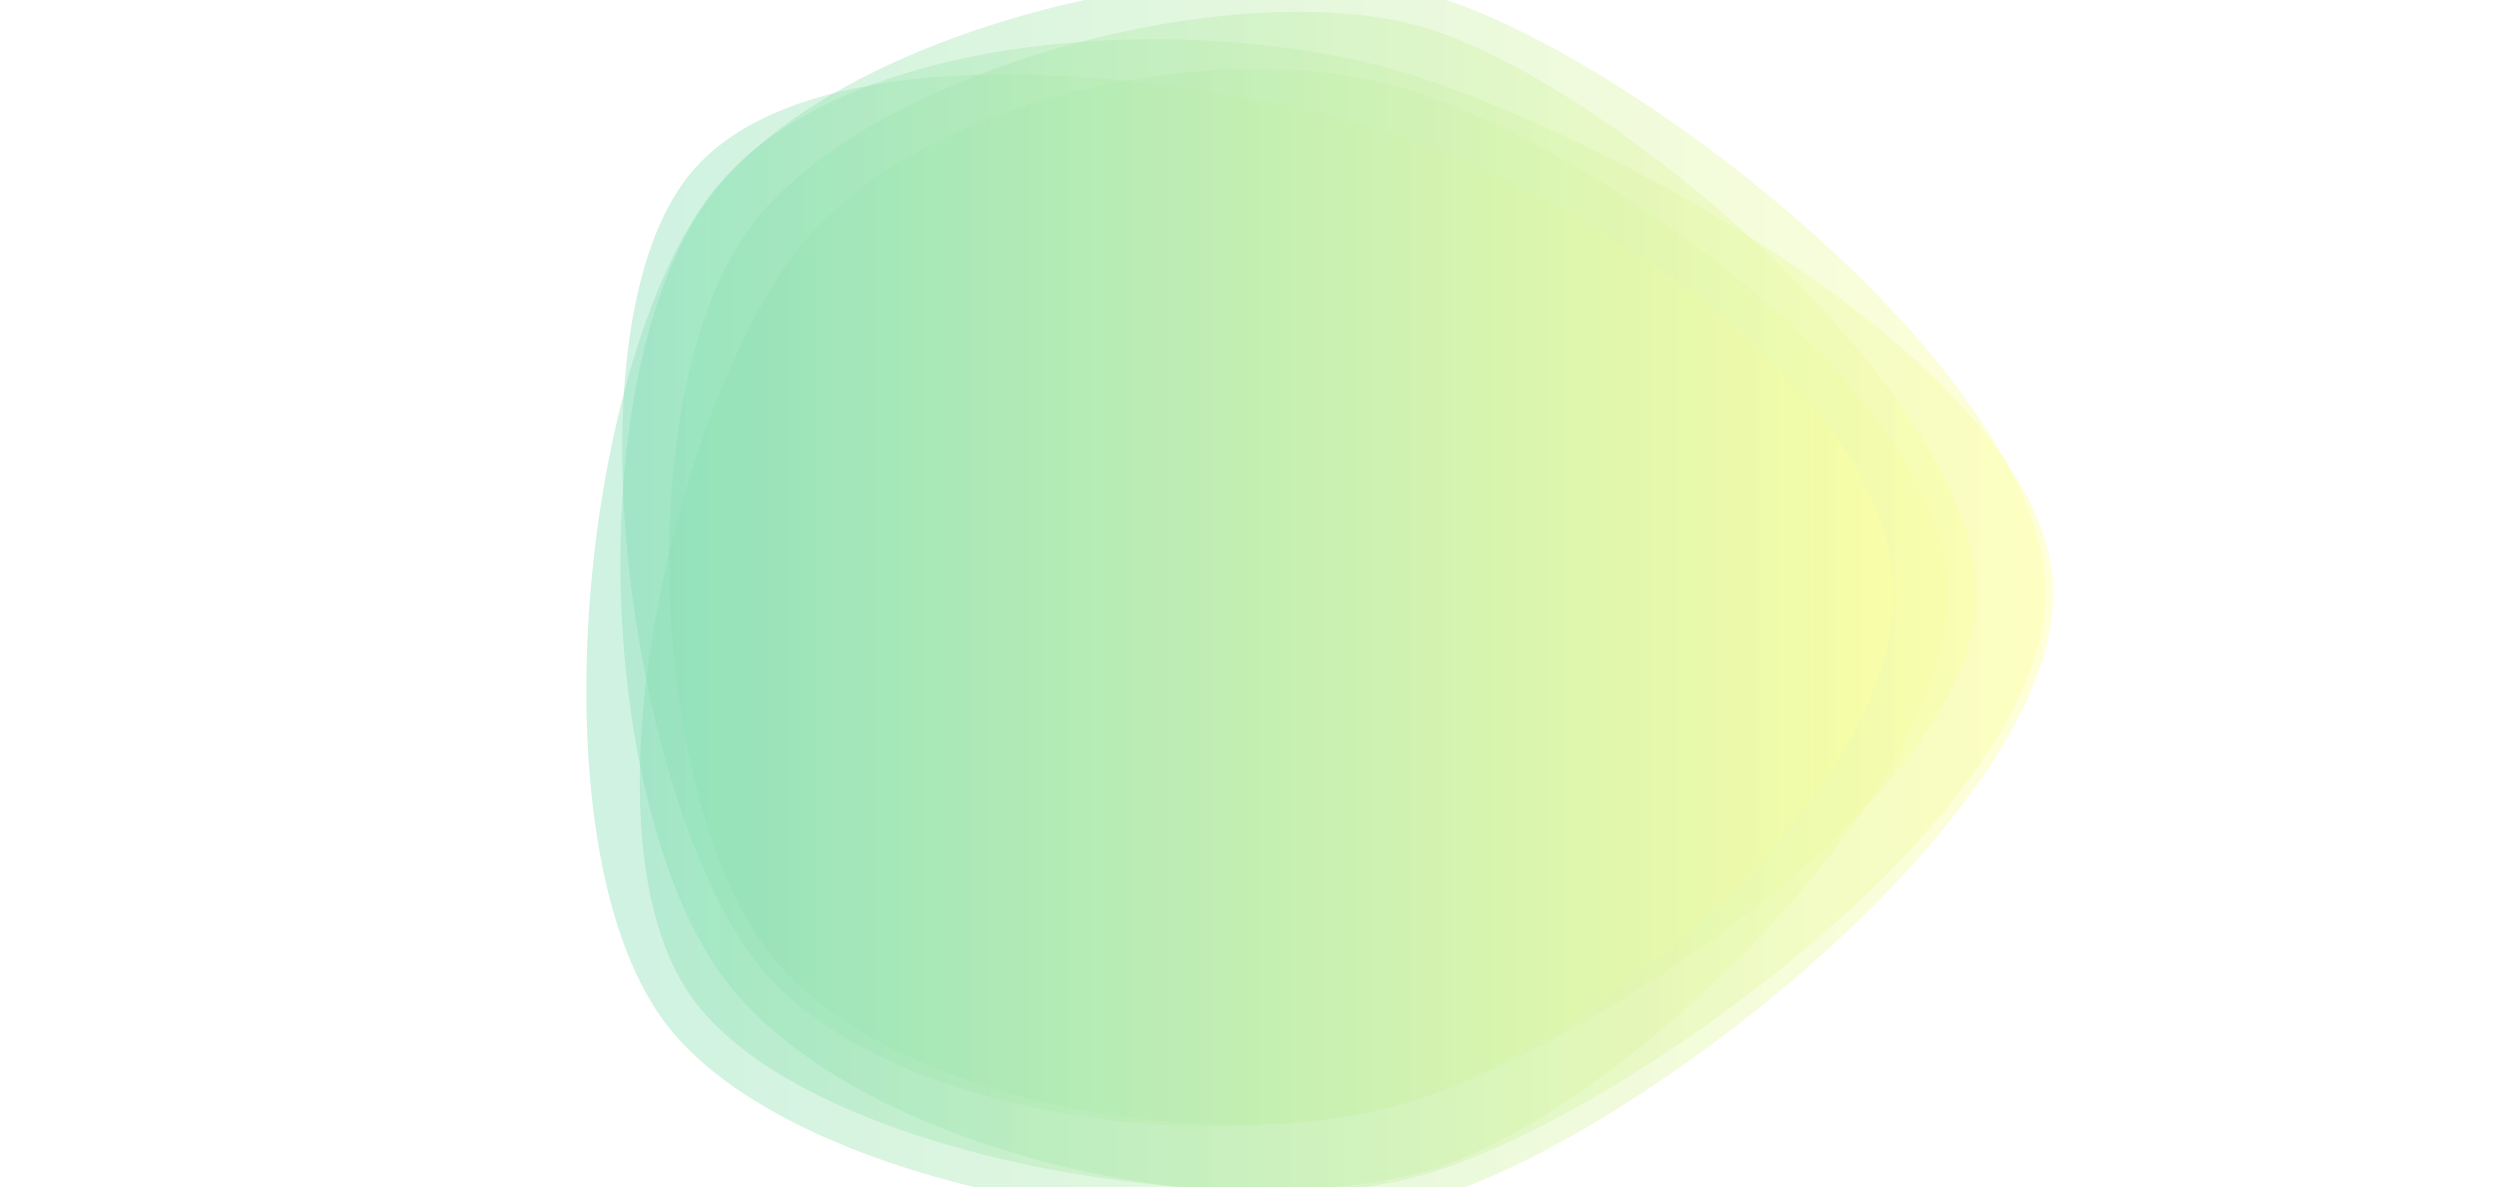
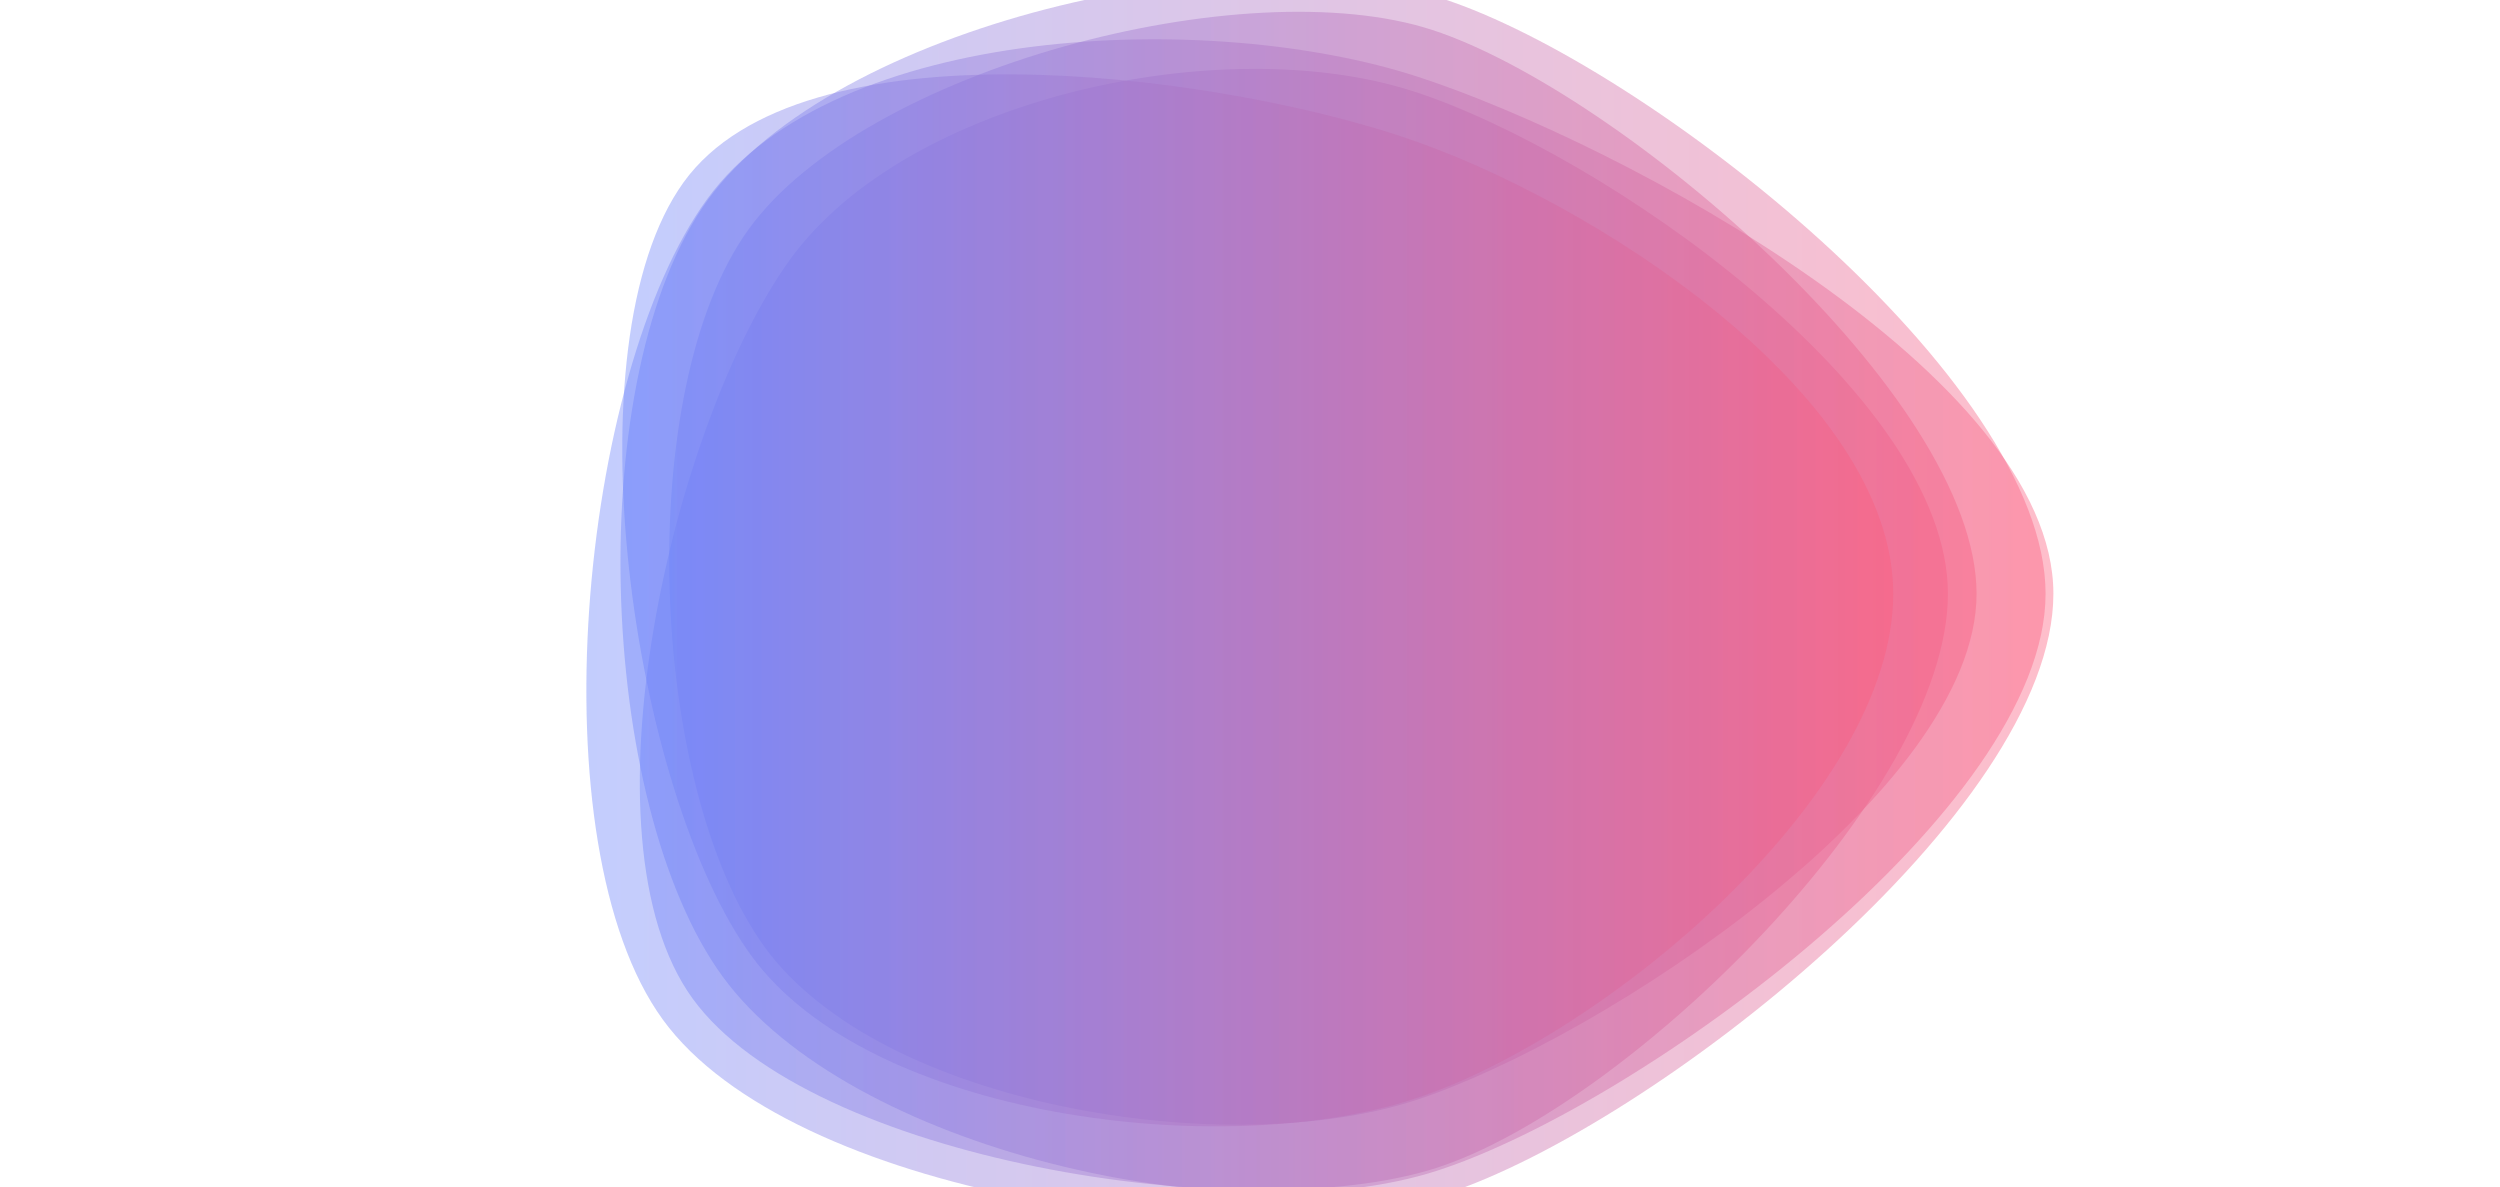
- <svg xmlns="http://www.w3.org/2000/svg" viewBox="0 0 1920 911" preserveAspectRatio="xMidYMid" width="1920" height="911" style="shape-rendering: auto; display: block; background: rgb(255, 255, 255);">
+ <svg xmlns="http://www.w3.org/2000/svg" viewBox="0 0 1920 911" preserveAspectRatio="xMidYMid" width="1920" height="911" style="shape-rendering: auto; display: block; background:transparent;">
  <g>
    <linearGradient y2="0" y1="0" x2="1" x1="0" id="lg-0.9908079167348434">
-       <stop offset="0" stop-color="#86DEB7" />
-       <stop offset="1" stop-color="#FEFF9F" />
+       <stop offset="0" stop-color="#6A82FB" />
+       <stop offset="1" stop-color="#FC5C7D" />
    </linearGradient>
    <path opacity="0.4" fill="url(#lg-0.9908079167348434)" d="M 1496 456 C 1496 610 1249 850 1103 897 C 957 944 622 891 532 767 C 442 643 517 323 607 199 C 697 75 939 23 1085 70 C 1231 117 1496 302 1496 456">
      <animate values="M 1496 456 C 1496 610 1249 850 1103 897 C 957 944 622 891 532 767 C 442 643 517 323 607 199 C 697 75 939 23 1085 70 C 1231 117 1496 302 1496 456;M 1500 456 C 1500 613 1256 858 1106 906 C 956 954 596 914 504 787 C 412 660 487 306 579 179 C 671 52 954 -36 1104 13 C 1254 62 1500 299 1500 456;M 1590 456 C 1590 621 1248 808 1091 859 C 934 910 656 880 559 747 C 462 614 480 310 577 177 C 674 44 944 -30 1101 21 C 1258 72 1590 291 1590 456;M 1496 456 C 1496 610 1249 850 1103 897 C 957 944 622 891 532 767 C 442 643 517 323 607 199 C 697 75 939 23 1085 70 C 1231 117 1496 302 1496 456" begin="-4s" keySplines="0.3 0.1 0.7 0.9;0.3 0.1 0.7 0.9;0.3 0.1 0.7 0.9" keyTimes="0;0.333;0.667;1" repeatCount="indefinite" dur="10s" attributeName="d" />
    </path>
    <path opacity="0.4" fill="url(#lg-0.9908079167348434)" d="M 1518 456 C 1518 608 1231 798 1087 845 C 943 892 676 850 587 727 C 498 604 486 299 575 176 C 664 53 956 -24 1100 23 C 1244 70 1518 304 1518 456">
      <animate values="M 1518 456 C 1518 608 1231 798 1087 845 C 943 892 676 850 587 727 C 498 604 486 299 575 176 C 664 53 956 -24 1100 23 C 1244 70 1518 304 1518 456;M 1515 456 C 1515 620 1254 829 1098 880 C 942 931 643 889 546 756 C 449 623 468 301 565 168 C 662 35 948 -40 1104 11 C 1260 62 1515 292 1515 456;M 1453 456 C 1453 607 1247 848 1103 895 C 959 942 616 892 527 770 C 438 648 461 280 550 158 C 639 36 934 45 1078 92 C 1222 139 1453 305 1453 456;M 1518 456 C 1518 608 1231 798 1087 845 C 943 892 676 850 587 727 C 498 604 486 299 575 176 C 664 53 956 -24 1100 23 C 1244 70 1518 304 1518 456" begin="-4s" keySplines="0.3 0.1 0.7 0.9;0.3 0.1 0.7 0.9;0.3 0.1 0.7 0.9" keyTimes="0;0.333;0.667;1" repeatCount="indefinite" dur="10s" attributeName="d" />
    </path>
    <path opacity="0.4" fill="url(#lg-0.9908079167348434)" d="M 1577 456 C 1577 623 1269 865 1110 917 C 951 969 607 918 509 783 C 411 648 445 288 543 153 C 641 18 930 7 1089 59 C 1248 111 1577 289 1577 456">
      <animate values="M 1577 456 C 1577 623 1269 865 1110 917 C 951 969 607 918 509 783 C 411 648 445 288 543 153 C 641 18 930 7 1089 59 C 1248 111 1577 289 1577 456;M 1460 456 C 1460 607 1227 786 1083 833 C 939 880 600 904 511 782 C 422 660 451 272 540 150 C 629 28 931 53 1075 100 C 1219 147 1460 305 1460 456;M 1463 456 C 1463 603 1201 723 1062 768 C 923 813 704 823 618 704 C 532 585 506 307 592 188 C 678 69 944 31 1083 76 C 1222 121 1463 309 1463 456;M 1577 456 C 1577 623 1269 865 1110 917 C 951 969 607 918 509 783 C 411 648 445 288 543 153 C 641 18 930 7 1089 59 C 1248 111 1577 289 1577 456" begin="-4s" keySplines="0.3 0.1 0.7 0.9;0.3 0.1 0.7 0.9;0.3 0.1 0.7 0.9" keyTimes="0;0.333;0.667;1" repeatCount="indefinite" dur="10s" attributeName="d" />
    </path>
    <path opacity="0.4" fill="url(#lg-0.9908079167348434)" d="M 1571 456 C 1571 621 1261 848 1104 899 C 947 950 652 883 555 750 C 458 617 447 286 544 153 C 641 20 951 -52 1108 -1 C 1265 50 1571 291 1571 456">
      <animate values="M 1571 456 C 1571 621 1261 848 1104 899 C 947 950 652 883 555 750 C 458 617 447 286 544 153 C 641 20 951 -52 1108 -1 C 1265 50 1571 291 1571 456;M 1512 456 C 1512 626 1259 828 1098 880 C 937 932 568 950 468 813 C 368 676 417 270 517 133 C 617 -4 931 -3 1092 50 C 1253 103 1512 286 1512 456;M 1464 456 C 1464 609 1245 838 1100 885 C 955 932 609 899 519 776 C 429 653 468 288 558 164 C 648 40 920 86 1065 133 C 1210 180 1464 303 1464 456;M 1571 456 C 1571 621 1261 848 1104 899 C 947 950 652 883 555 750 C 458 617 447 286 544 153 C 641 20 951 -52 1108 -1 C 1265 50 1571 291 1571 456" begin="-4s" keySplines="0.3 0.1 0.7 0.9;0.3 0.1 0.7 0.9;0.3 0.1 0.7 0.9" keyTimes="0;0.333;0.667;1" repeatCount="indefinite" dur="10s" attributeName="d" />
    </path>
    <path opacity="0.4" fill="url(#lg-0.9908079167348434)" d="M 1454 456 C 1454 610 1233 796 1086 844 C 939 892 668 859 577 734 C 486 609 435 265 525 140 C 615 15 927 56 1074 104 C 1221 152 1454 302 1454 456">
      <animate values="M 1454 456 C 1454 610 1233 796 1086 844 C 939 892 668 859 577 734 C 486 609 435 265 525 140 C 615 15 927 56 1074 104 C 1221 152 1454 302 1454 456;M 1516 456 C 1516 623 1233 753 1074 805 C 915 857 652 886 554 751 C 456 616 412 263 510 128 C 608 -7 951 -59 1110 -8 C 1269 43 1516 289 1516 456;M 1548 456 C 1548 627 1272 864 1110 917 C 948 970 571 950 470 812 C 369 674 403 262 503 124 C 603 -14 959 -92 1121 -39 C 1283 14 1548 285 1548 456;M 1454 456 C 1454 610 1233 796 1086 844 C 939 892 668 859 577 734 C 486 609 435 265 525 140 C 615 15 927 56 1074 104 C 1221 152 1454 302 1454 456" begin="-4s" keySplines="0.3 0.1 0.7 0.9;0.3 0.1 0.7 0.9;0.3 0.1 0.7 0.9" keyTimes="0;0.333;0.667;1" repeatCount="indefinite" dur="10s" attributeName="d" />
    </path>
    <g />
  </g>
</svg>
